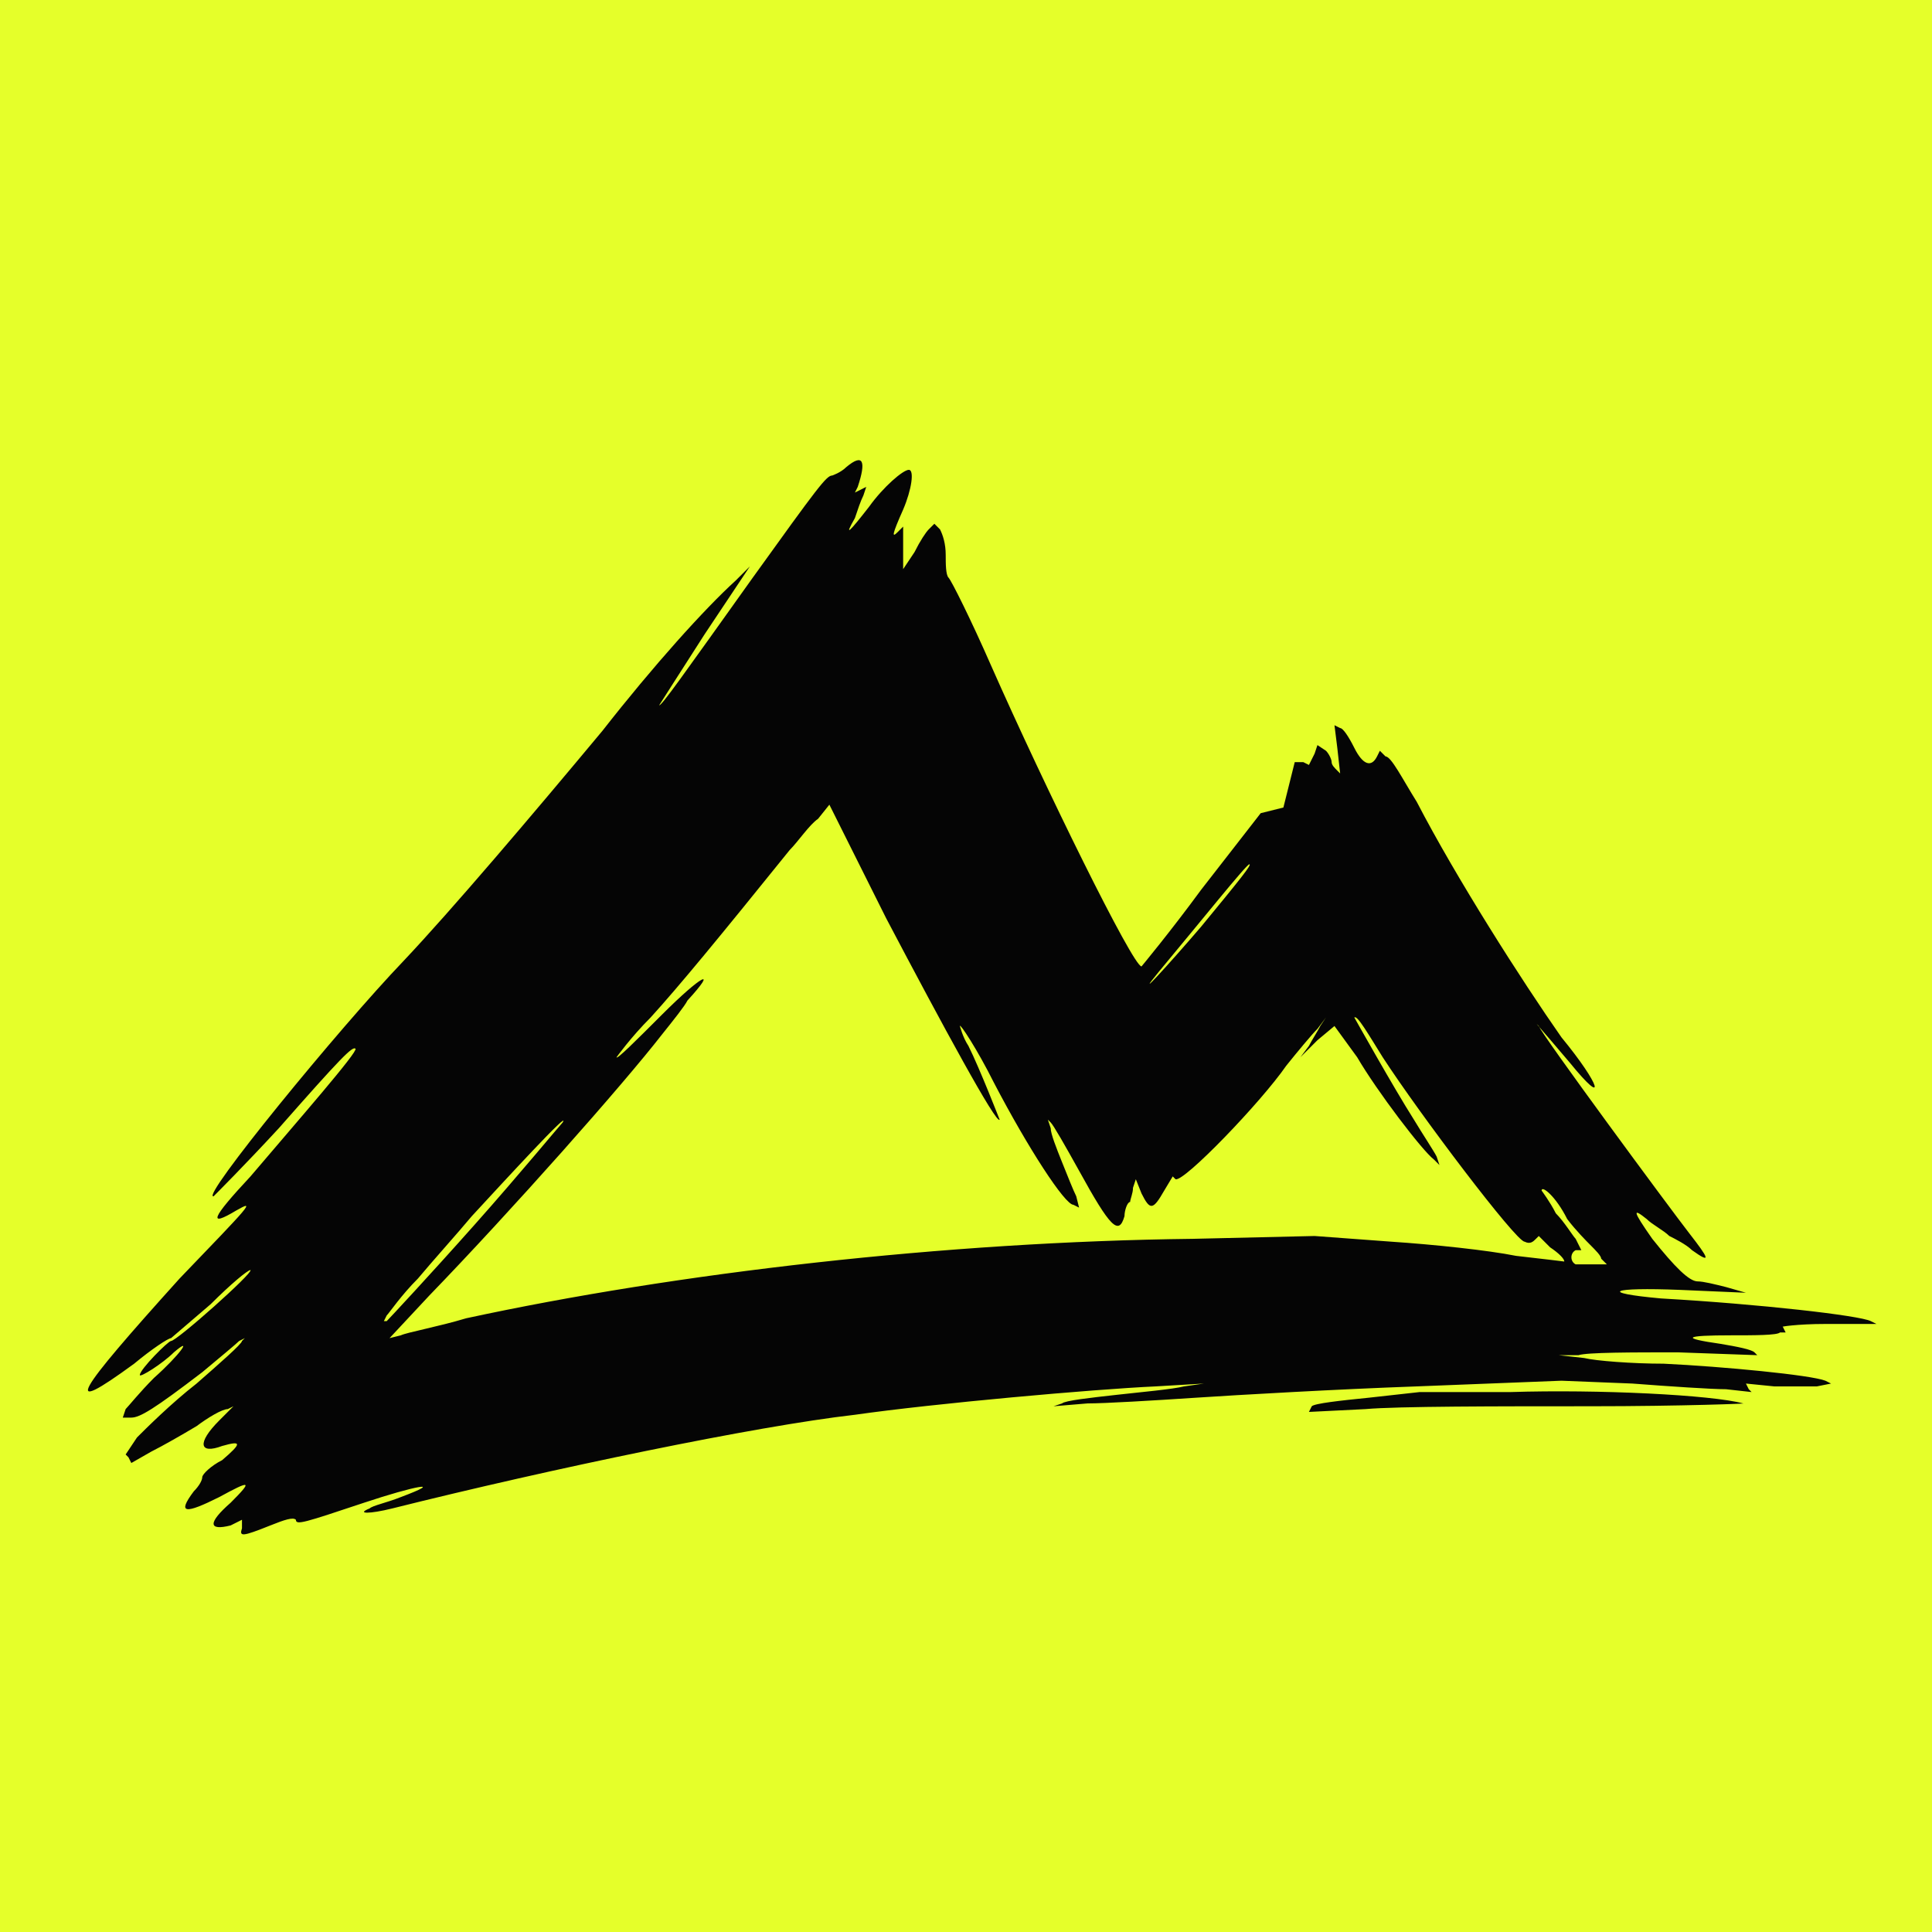
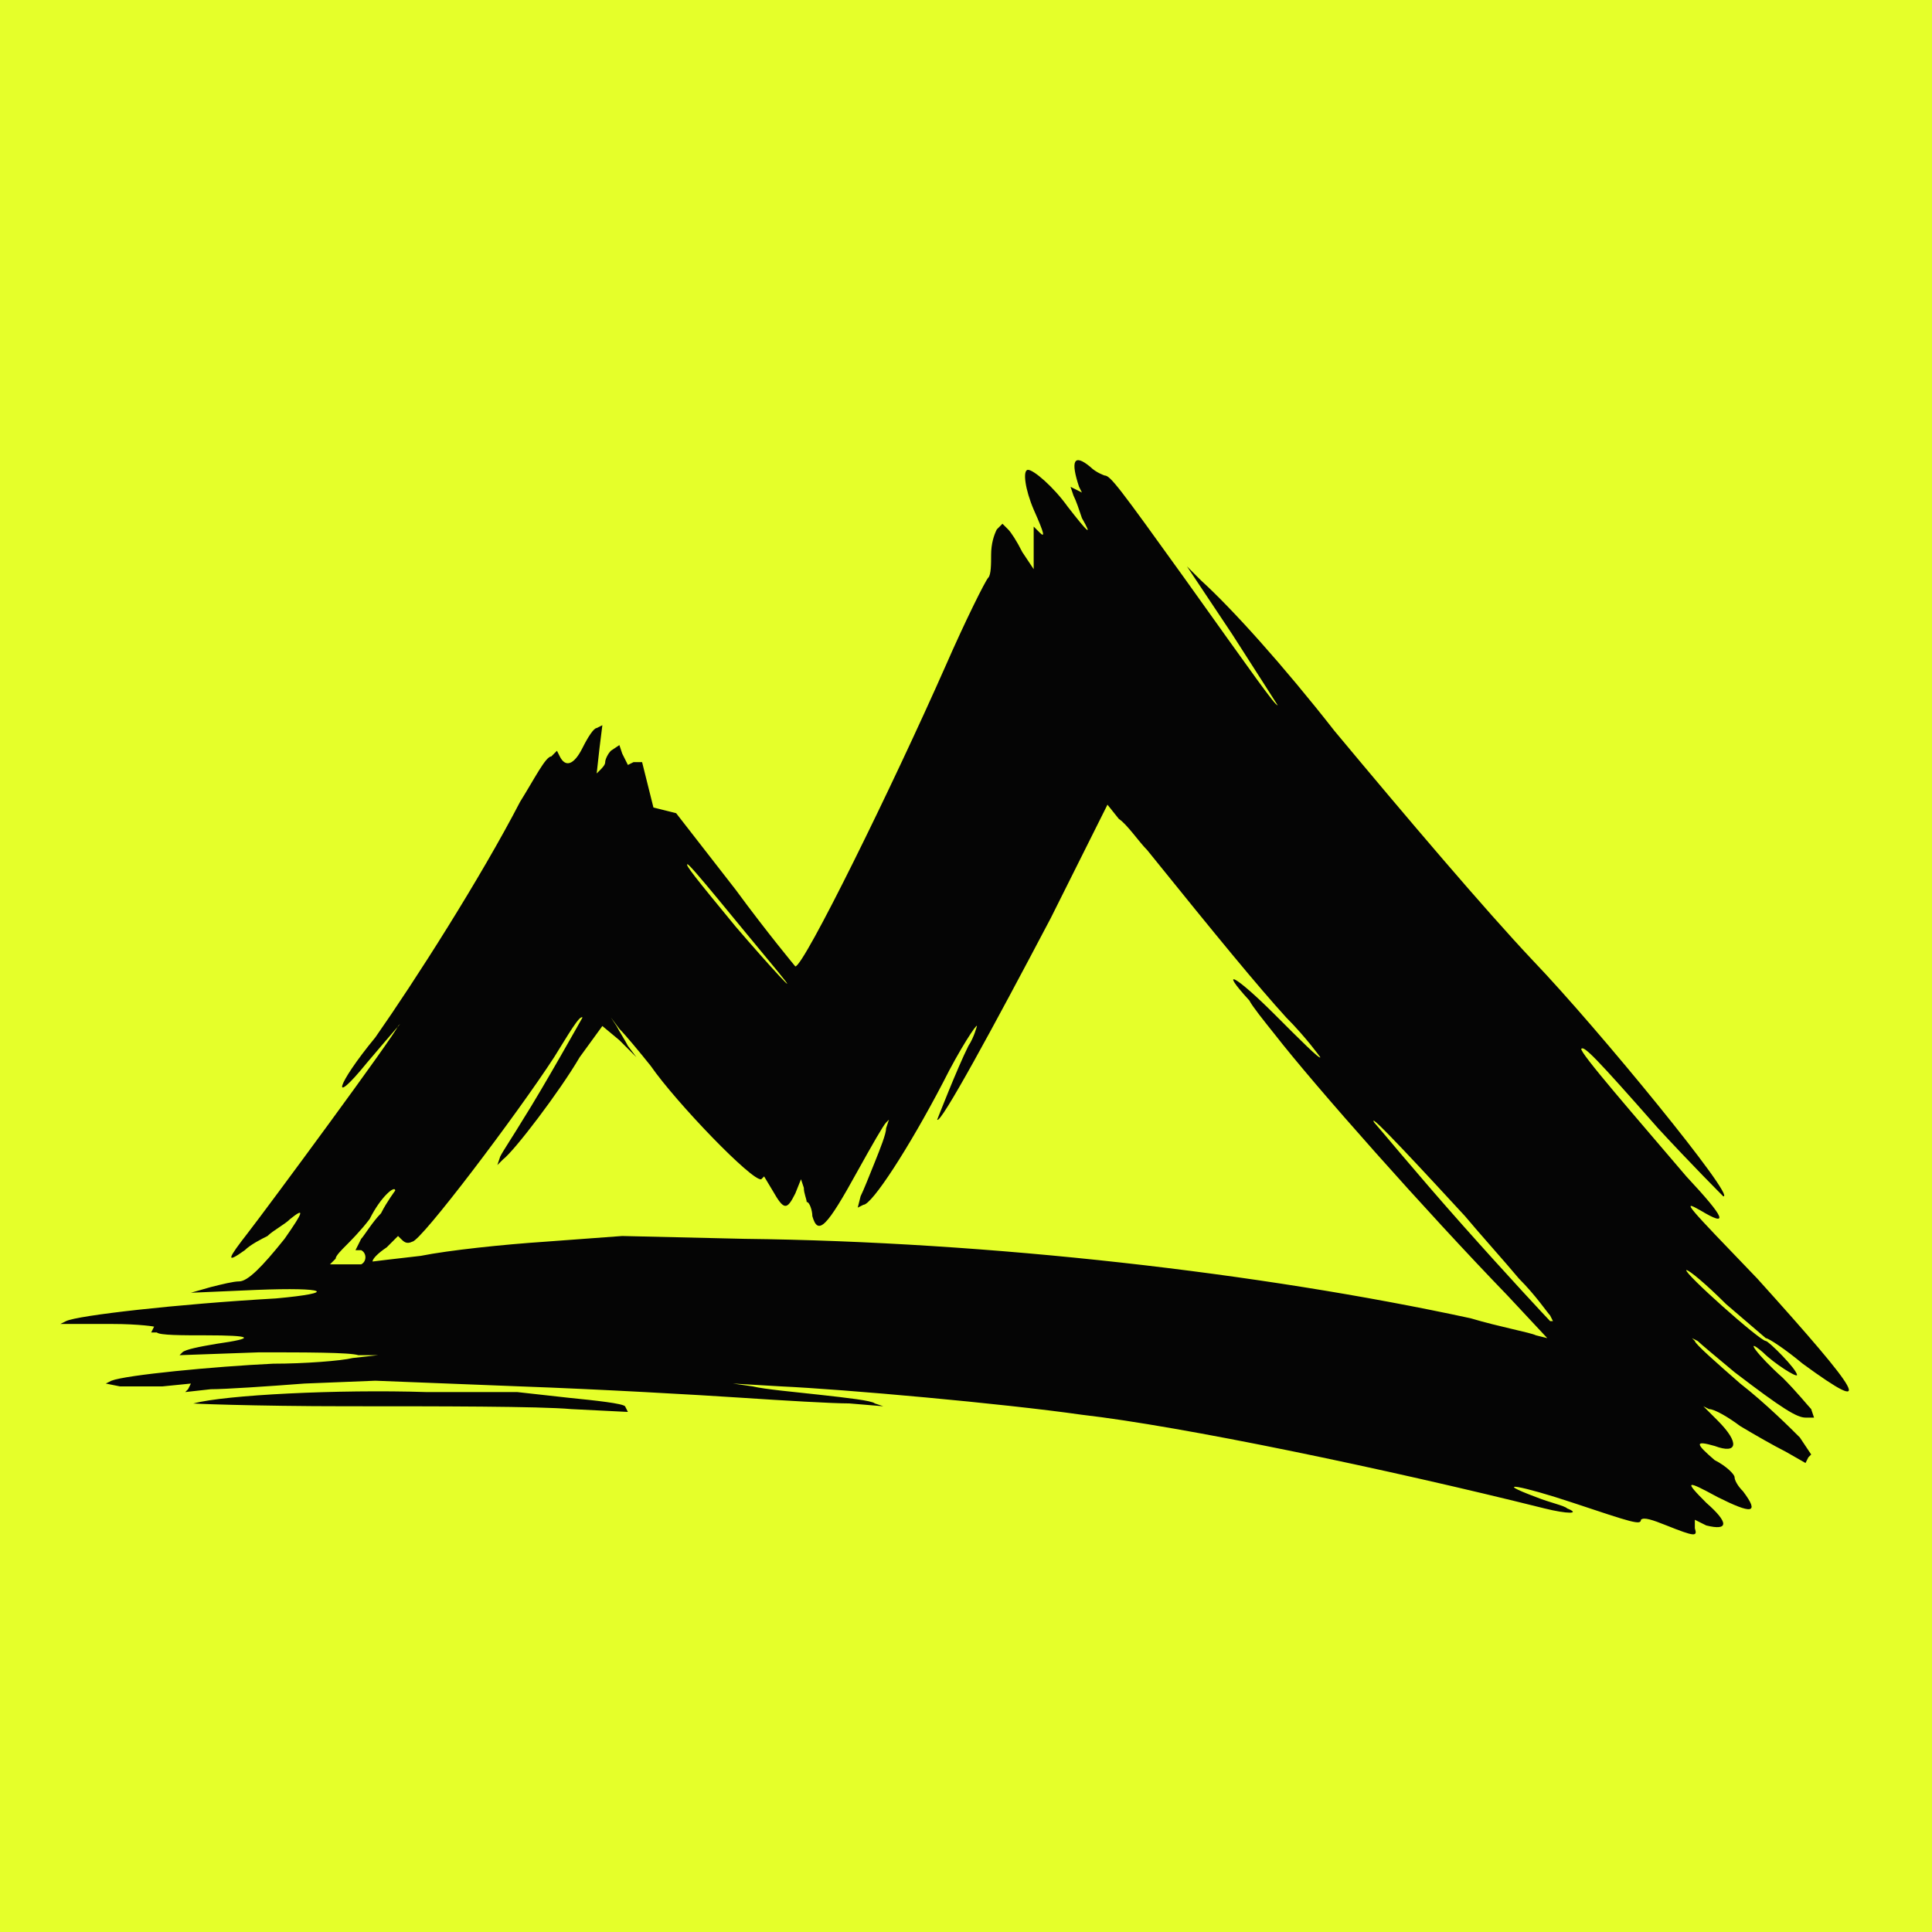
<svg xmlns="http://www.w3.org/2000/svg" viewBox="0 0 64 64" aria-label="SKALA" role="img">
  <rect width="64" height="64" fill="#E5FF2A" />
  <g fill="#050505" transform="translate(2 15) scale(0.94)">
-     <path fill-rule="evenodd" d="M6.4 37.9L6.4 37.6 L6.0 37.8C5.2 38.0 5.2 37.7 6.0 37.0C6.8 36.2 6.7 36.2 5.6 36.8C4.4 37.4 4.1 37.4 4.7 36.6C4.9 36.4 5.0 36.2 5.0 36.1C5.0 36.0 5.3 35.7 5.7 35.5C6.4 34.9 6.4 34.8 5.7 35.0C4.9 35.3 4.8 34.9 5.6 34.1L6.1 33.6 L5.9 33.7C5.7 33.7 5.2 34.0 4.8 34.3C4.3 34.6 3.6 35.0 3.2 35.2L2.5 35.6 L2.4 35.4L2.3 35.3 L2.7 34.7C3.0 34.4 3.9 33.5 4.8 32.8C5.6 32.1 6.4 31.4 6.4 31.3L6.5 31.2 L6.3 31.3C6.2 31.4 5.6 31.9 5.0 32.4C3.3 33.7 2.8 34.0 2.5 34.0L2.2 34.0 L2.3 33.7C2.4 33.6 2.8 33.1 3.3 32.6C4.2 31.8 4.7 31.1 4.0 31.7C3.6 32.1 2.8 32.6 2.8 32.5C2.8 32.3 3.8 31.3 3.9 31.3C4.1 31.3 6.8 28.9 6.7 28.8C6.6 28.8 6.0 29.3 5.3 30.0C4.6 30.6 3.9 31.2 3.9 31.2C3.8 31.2 3.2 31.6 2.6 32.1C-0.0 34.0 0.5 33.2 4.2 29.1C6.7 26.5 6.9 26.3 6.2 26.7C5.2 27.3 5.3 27.0 6.7 25.5C8.4 23.5 10.5 21.1 10.4 21.0C10.3 20.9 9.9 21.3 7.7 23.8C6.5 25.1 5.5 26.1 5.4 26.2C4.9 26.3 9.8 20.3 12.1 17.9C13.8 16.1 16.6 12.8 19.1 9.8C20.9 7.5 22.7 5.5 23.8 4.5L24.3 4.0 L22.7 6.4C21.8 7.8 21.1 8.9 21.1 8.9C21.2 8.9 21.9 7.9 24.4 4.4C26.7 1.2 27.0 0.8 27.2 0.8C27.2 0.8 27.5 0.7 27.7 0.5C28.3 0.0 28.4 0.3 28.1 1.2L28.0 1.4 L28.2 1.3L28.4 1.2 L28.3 1.5C28.2 1.7 28.1 2.0 28.0 2.3C27.6 3.0 27.8 2.8 28.5 1.9C29.0 1.2 29.7 0.6 29.9 0.6C30.1 0.6 30.0 1.3 29.7 2.0C29.3 2.9 29.3 3.0 29.5 2.8L29.7 2.6 L29.7 3.4L29.7 4.1 L30.1 3.5C30.3 3.1 30.5 2.8 30.6 2.7L30.8 2.5 L31.0 2.7C31.1 2.9 31.2 3.2 31.2 3.6C31.2 3.9 31.2 4.3 31.3 4.4C31.4 4.5 32.1 5.9 32.8 7.5C34.7 11.8 37.8 18.1 38.1 18.1C38.1 18.1 39.1 16.9 40.2 15.4L42.3 12.7 L42.7 12.6L43.1 12.5 L43.3 11.7L43.5 10.9 L43.8 10.9L44.0 11.0 L44.2 10.6L44.3 10.3 L44.6 10.5C44.7 10.6 44.8 10.8 44.8 10.9C44.8 11.0 44.9 11.1 45.0 11.2L45.1 11.3 L45.0 10.4L44.9 9.6 L45.1 9.7C45.2 9.7 45.4 10.0 45.6 10.4C45.9 11.0 46.2 11.1 46.4 10.7L46.5 10.5 L46.7 10.7C46.9 10.7 47.3 11.5 47.8 12.3C49.2 15.0 51.5 18.6 52.9 20.6C54.3 22.3 54.5 23.1 53.2 21.5C52.1 20.2 51.9 20.0 52.1 20.2C52.2 20.5 56.7 26.6 57.4 27.5C58.1 28.4 58.2 28.6 57.5 28.1C57.3 27.9 56.9 27.7 56.7 27.6C56.5 27.4 56.1 27.2 55.9 27.0C55.4 26.6 55.4 26.7 56.1 27.7C56.9 28.7 57.4 29.2 57.7 29.2C57.9 29.2 58.3 29.3 58.7 29.4L59.4 29.6 L57.1 29.5C54.6 29.4 54.2 29.6 56.4 29.8C59.9 30.0 63.4 30.4 63.8 30.6L64.0 30.7 L62.2 30.7C61.2 30.7 60.6 30.8 60.7 30.8L60.8 31.0 L60.6 31.0C60.5 31.1 59.7 31.1 58.9 31.1C57.2 31.1 57.1 31.2 58.5 31.4C59.1 31.5 59.6 31.6 59.7 31.7L59.8 31.8 L57.0 31.7C55.4 31.7 53.8 31.7 53.5 31.8L52.8 31.8 L53.7 31.9C54.1 32.0 55.4 32.1 56.5 32.1C58.6 32.2 61.7 32.5 62.2 32.7L62.4 32.8 L61.9 32.9C61.7 32.9 61.0 32.9 60.4 32.9L59.4 32.8 L59.5 33.0L59.6 33.1 L58.7 33.0C58.2 33.0 56.7 32.9 55.4 32.8L52.9 32.7 L47.8 32.9C45.0 33.0 41.5 33.2 40.0 33.3C38.5 33.4 36.8 33.5 36.2 33.5L35.0 33.6 L35.3 33.5C35.4 33.4 36.3 33.3 37.2 33.2C38.1 33.1 39.2 33.0 39.6 32.9L40.3 32.8 L38.6 32.9C36.4 33.0 30.8 33.5 28.0 33.9C24.5 34.3 17.3 35.8 11.7 37.2C10.9 37.4 10.4 37.4 10.9 37.2C11.0 37.1 11.5 37.0 12.0 36.8C13.6 36.2 12.5 36.4 10.7 37.0C8.6 37.7 8.3 37.8 8.3 37.6C8.2 37.5 7.9 37.6 7.4 37.8C6.4 38.2 6.3 38.2 6.4 37.9ZM44.1 33.6C44.2 33.5 45.1 33.4 46.1 33.3L47.9 33.1 L51.1 33.1C54.2 33.0 58.2 33.2 59.3 33.5C59.6 33.5 57.2 33.6 53.9 33.6C50.7 33.6 47.1 33.6 46.0 33.7L44.0 33.8 L44.1 33.6ZM14.3 30.5C21.7 28.9 31.2 27.8 39.9 27.7L44.2 27.6 L46.9 27.8C48.4 27.9 50.3 28.1 51.3 28.3C52.2 28.4 53.0 28.5 53.0 28.5C53.0 28.4 52.8 28.2 52.5 28.0L52.1 27.6 L52.0 27.7C51.9 27.8 51.8 27.9 51.6 27.8C51.3 27.8 47.9 23.3 46.6 21.3C46.1 20.5 45.7 19.8 45.6 19.9C45.6 19.9 47.0 22.4 47.7 23.5C48.0 24.0 48.4 24.6 48.5 24.8L48.6 25.1 L48.4 24.9C48.0 24.6 46.4 22.5 45.7 21.3L44.9 20.2 L44.3 20.7L43.7 21.3 L44.0 20.9C44.1 20.7 44.3 20.4 44.4 20.2L44.6 19.9 L44.3 20.3C44.1 20.5 43.6 21.1 43.2 21.6C42.3 22.9 39.6 25.7 39.3 25.6L39.2 25.5 L38.9 26.0C38.5 26.7 38.4 26.7 38.1 26.1L37.9 25.6 L37.8 25.9C37.8 26.1 37.7 26.3 37.7 26.4C37.6 26.4 37.5 26.7 37.5 26.9C37.3 27.6 37.0 27.3 35.9 25.3C35.4 24.4 35.0 23.7 34.9 23.6L34.8 23.5 L34.9 23.8C34.9 24.0 35.1 24.5 35.3 25.0C35.5 25.5 35.7 26.0 35.8 26.2L35.9 26.6 L35.7 26.5C35.4 26.5 34.1 24.5 32.9 22.2C32.3 21.0 31.7 20.1 31.7 20.2C31.7 20.2 31.8 20.6 32.0 20.9C32.4 21.7 33.1 23.5 33.1 23.5C33.0 23.7 31.1 20.2 29.1 16.4L27.1 12.4 L26.7 12.9C26.4 13.1 26.0 13.7 25.7 14.0C23.2 17.1 21.8 18.8 20.8 19.9C20.1 20.6 19.6 21.3 19.6 21.3C19.6 21.4 20.3 20.7 21.2 19.8C22.6 18.4 23.2 18.1 22.1 19.3C22.0 19.5 21.6 20.0 21.2 20.5C19.8 22.3 15.9 26.7 13.0 29.7L11.6 31.2 L12.0 31.1C12.2 31.0 13.3 30.8 14.3 30.5ZM14.6 27.2C16.2 25.4 17.6 23.7 17.7 23.6C18.0 23.1 15.7 25.6 14.5 26.9C14.0 27.5 13.1 28.5 12.6 29.1C12.0 29.7 11.6 30.3 11.5 30.4L11.4 30.6 L11.5 30.6C11.6 30.5 13.0 29.0 14.6 27.2ZM54.3 28.4C54.3 28.3 54.1 28.1 53.9 27.9C53.8 27.8 53.4 27.4 53.1 27.0C52.7 26.2 52.2 25.8 52.2 26.0C52.2 26.0 52.5 26.4 52.7 26.8C53.0 27.1 53.3 27.6 53.4 27.7L53.6 28.1 L53.4 28.1C53.2 28.2 53.2 28.5 53.4 28.6C53.5 28.6 53.8 28.6 54.0 28.6L54.5 28.6 L54.3 28.4ZM40.2 16.7C41.6 15.0 42.0 14.5 41.9 14.5C41.8 14.5 40.2 16.5 38.7 18.3C37.8 19.4 39.0 18.1 40.2 16.7Z" />
+     <path fill-rule="evenodd" d="M57.6 37.9L57.6 37.6L58.0 37.8C58.8 38.0 58.8 37.7 58.0 37.0C57.2 36.2 57.3 36.2 58.4 36.8C59.6 37.4 59.9 37.4 59.3 36.6C59.1 36.4 59.0 36.2 59.0 36.1C59.0 36.0 58.7 35.7 58.3 35.5C57.6 34.9 57.6 34.8 58.3 35.0C59.1 35.3 59.2 34.9 58.4 34.1L57.9 33.6L58.1 33.7C58.3 33.7 58.8 34.0 59.2 34.3C59.7 34.6 60.4 35.0 60.8 35.2L61.5 35.6L61.6 35.4L61.7 35.3L61.3 34.7C61.0 34.4 60.1 33.5 59.2 32.8C58.4 32.1 57.6 31.4 57.6 31.3L57.5 31.2L57.7 31.3C57.8 31.4 58.4 31.9 59.0 32.4C60.7 33.7 61.2 34.0 61.5 34.0L61.8 34.0L61.7 33.7C61.6 33.6 61.2 33.1 60.7 32.6C59.8 31.8 59.3 31.1 60.0 31.7C60.4 32.1 61.2 32.6 61.2 32.5C61.2 32.3 60.2 31.3 60.1 31.3C59.9 31.3 57.2 28.9 57.3 28.8C57.4 28.8 58.0 29.3 58.7 30.0C59.4 30.6 60.1 31.2 60.1 31.2C60.2 31.2 60.8 31.6 61.4 32.1C64.0 34.0 63.5 33.2 59.8 29.1C57.3 26.5 57.1 26.3 57.8 26.7C58.8 27.3 58.7 27.0 57.3 25.5C55.6 23.5 53.5 21.1 53.6 21.0C53.7 20.9 54.1 21.3 56.3 23.8C57.5 25.1 58.5 26.1 58.6 26.2C59.1 26.3 54.2 20.3 51.9 17.9C50.2 16.1 47.4 12.8 44.9 9.8C43.1 7.5 41.3 5.5 40.2 4.5L39.7 4.0L41.3 6.4C42.2 7.8 42.9 8.9 42.9 8.9C42.8 8.9 42.1 7.9 39.6 4.4C37.3 1.2 37.0 0.8 36.8 0.8C36.8 0.8 36.5 0.7 36.3 0.5C35.7 0.0 35.6 0.3 35.9 1.2L36.0 1.4L35.8 1.3L35.6 1.2L35.7 1.5C35.8 1.7 35.9 2.0 36.0 2.3C36.4 3.0 36.2 2.8 35.5 1.9C35.0 1.2 34.3 0.6 34.1 0.6C33.9 0.6 34.0 1.3 34.3 2.0C34.7 2.9 34.7 3.0 34.5 2.8L34.3 2.6L34.3 3.4L34.3 4.1L33.9 3.5C33.7 3.1 33.5 2.8 33.4 2.7L33.2 2.5L33.0 2.7C32.9 2.9 32.8 3.2 32.8 3.6C32.8 3.9 32.8 4.3 32.7 4.4C32.6 4.5 31.9 5.9 31.2 7.5C29.3 11.8 26.2 18.1 25.9 18.1C25.9 18.1 24.9 16.9 23.8 15.4L21.7 12.7L21.3 12.6L20.9 12.5L20.7 11.7L20.5 10.9L20.2 10.9L20.0 11.0L19.8 10.6L19.7 10.3L19.4 10.5C19.3 10.6 19.2 10.8 19.2 10.9C19.2 11.0 19.1 11.1 19.0 11.2L18.9 11.3L19.0 10.4L19.1 9.6L18.9 9.7C18.8 9.7 18.6 10.0 18.4 10.4C18.1 11.0 17.8 11.1 17.6 10.7L17.5 10.5L17.3 10.7C17.1 10.7 16.7 11.5 16.2 12.3C14.8 15.0 12.5 18.6 11.1 20.6C9.7 22.3 9.5 23.1 10.8 21.5C11.9 20.2 12.1 20.0 11.9 20.2C11.8 20.5 7.3 26.6 6.6 27.5C5.9 28.4 5.8 28.6 6.5 28.1C6.7 27.9 7.1 27.7 7.3 27.6C7.5 27.4 7.9 27.2 8.1 27.0C8.6 26.6 8.6 26.7 7.9 27.7C7.1 28.7 6.6 29.2 6.3 29.2C6.1 29.2 5.7 29.3 5.3 29.4L4.6 29.6L6.9 29.5C9.4 29.4 9.8 29.6 7.6 29.8C4.1 30.0 0.6 30.4 0.2 30.6L0.0 30.7L1.8 30.7C2.8 30.7 3.4 30.8 3.3 30.8L3.2 31.0L3.4 31.0C3.5 31.1 4.3 31.1 5.1 31.1C6.8 31.1 6.9 31.2 5.5 31.4C4.9 31.5 4.4 31.6 4.3 31.7L4.2 31.8L7.0 31.7C8.6 31.7 10.2 31.7 10.5 31.8L11.2 31.8L10.3 31.9C9.9 32.0 8.6 32.1 7.5 32.1C5.4 32.2 2.3 32.5 1.8 32.7L1.6 32.8L2.1 32.9C2.3 32.9 3.0 32.9 3.6 32.9L4.6 32.8L4.5 33.0L4.4 33.1L5.3 33.0C5.8 33.0 7.3 32.9 8.6 32.8L11.1 32.7L16.2 32.9C19.0 33.0 22.5 33.2 24.0 33.3C25.5 33.4 27.2 33.5 27.8 33.5L29.0 33.6L28.7 33.5C28.6 33.4 27.7 33.3 26.8 33.2C25.9 33.1 24.8 33.0 24.4 32.9L23.7 32.8L25.4 32.9C27.6 33.0 33.2 33.5 36.0 33.9C39.5 34.3 46.7 35.8 52.3 37.2C53.1 37.4 53.6 37.4 53.1 37.2C53.0 37.1 52.5 37.0 52.0 36.8C50.4 36.2 51.5 36.4 53.3 37.0C55.4 37.7 55.7 37.8 55.7 37.6C55.8 37.5 56.1 37.6 56.6 37.8C57.6 38.2 57.7 38.2 57.6 37.9ZM19.9 33.6C19.8 33.5 18.9 33.4 17.9 33.3L16.1 33.1L12.9 33.1C9.8 33.0 5.8 33.2 4.7 33.5C4.4 33.5 6.8 33.6 10.1 33.6C13.3 33.6 16.9 33.6 18.0 33.7L20.0 33.8L19.9 33.6ZM49.7 30.5C42.3 28.9 32.8 27.8 24.1 27.7L19.8 27.6L17.1 27.8C15.6 27.9 13.7 28.1 12.7 28.3C11.8 28.4 11.0 28.5 11.0 28.5C11.0 28.4 11.2 28.2 11.5 28.0L11.9 27.6L12.0 27.7C12.1 27.8 12.2 27.9 12.4 27.8C12.7 27.8 16.1 23.3 17.4 21.3C17.9 20.5 18.3 19.8 18.4 19.9C18.4 19.9 17.0 22.4 16.3 23.5C16.0 24.0 15.6 24.6 15.5 24.8L15.4 25.1L15.6 24.9C16.0 24.6 17.6 22.5 18.3 21.3L19.1 20.2L19.7 20.7L20.3 21.3L20.0 20.9C19.9 20.7 19.7 20.4 19.6 20.2L19.4 19.9L19.7 20.3C19.9 20.5 20.4 21.1 20.8 21.6C21.7 22.9 24.4 25.7 24.7 25.6L24.8 25.5L25.1 26.0C25.5 26.7 25.6 26.7 25.9 26.1L26.1 25.6L26.2 25.9C26.2 26.1 26.3 26.3 26.3 26.4C26.4 26.4 26.5 26.7 26.5 26.9C26.7 27.6 27.0 27.3 28.1 25.3C28.6 24.4 29.0 23.7 29.1 23.6L29.2 23.5L29.1 23.8C29.1 24.0 28.9 24.5 28.7 25.0C28.5 25.5 28.3 26.0 28.2 26.2L28.1 26.6L28.3 26.5C28.6 26.5 29.9 24.5 31.1 22.2C31.7 21.0 32.3 20.1 32.3 20.2C32.3 20.2 32.2 20.6 32.0 20.9C31.6 21.7 30.9 23.5 30.9 23.5C31.0 23.7 32.9 20.2 34.9 16.4L36.9 12.4L37.3 12.9C37.6 13.1 38.0 13.7 38.3 14.0C40.8 17.1 42.2 18.8 43.2 19.9C43.9 20.6 44.4 21.3 44.4 21.3C44.4 21.4 43.7 20.7 42.8 19.8C41.4 18.4 40.8 18.1 41.9 19.3C42.0 19.5 42.4 20.0 42.8 20.5C44.2 22.3 48.1 26.7 51.0 29.7L52.4 31.2L52.0 31.1C51.8 31.0 50.7 30.8 49.7 30.5ZM49.4 27.2C47.8 25.4 46.4 23.7 46.3 23.6C46.0 23.1 48.3 25.6 49.5 26.9C50.0 27.5 50.9 28.5 51.4 29.1C52.0 29.7 52.4 30.3 52.5 30.4L52.6 30.6L52.5 30.6C52.4 30.5 51.0 29.0 49.4 27.2ZM9.7 28.4C9.7 28.3 9.9 28.1 10.1 27.9C10.2 27.8 10.6 27.4 10.9 27.0C11.3 26.2 11.8 25.8 11.8 26.0C11.8 26.0 11.5 26.4 11.3 26.8C11.0 27.1 10.7 27.6 10.6 27.7L10.4 28.1L10.6 28.1C10.8 28.2 10.8 28.5 10.6 28.6C10.5 28.6 10.2 28.6 10.0 28.6L9.5 28.6L9.7 28.4ZM23.8 16.7C22.4 15.0 22.0 14.5 22.1 14.5C22.2 14.5 23.8 16.5 25.3 18.3C26.2 19.4 25.0 18.1 23.8 16.7Z" />
  </g>
</svg>
